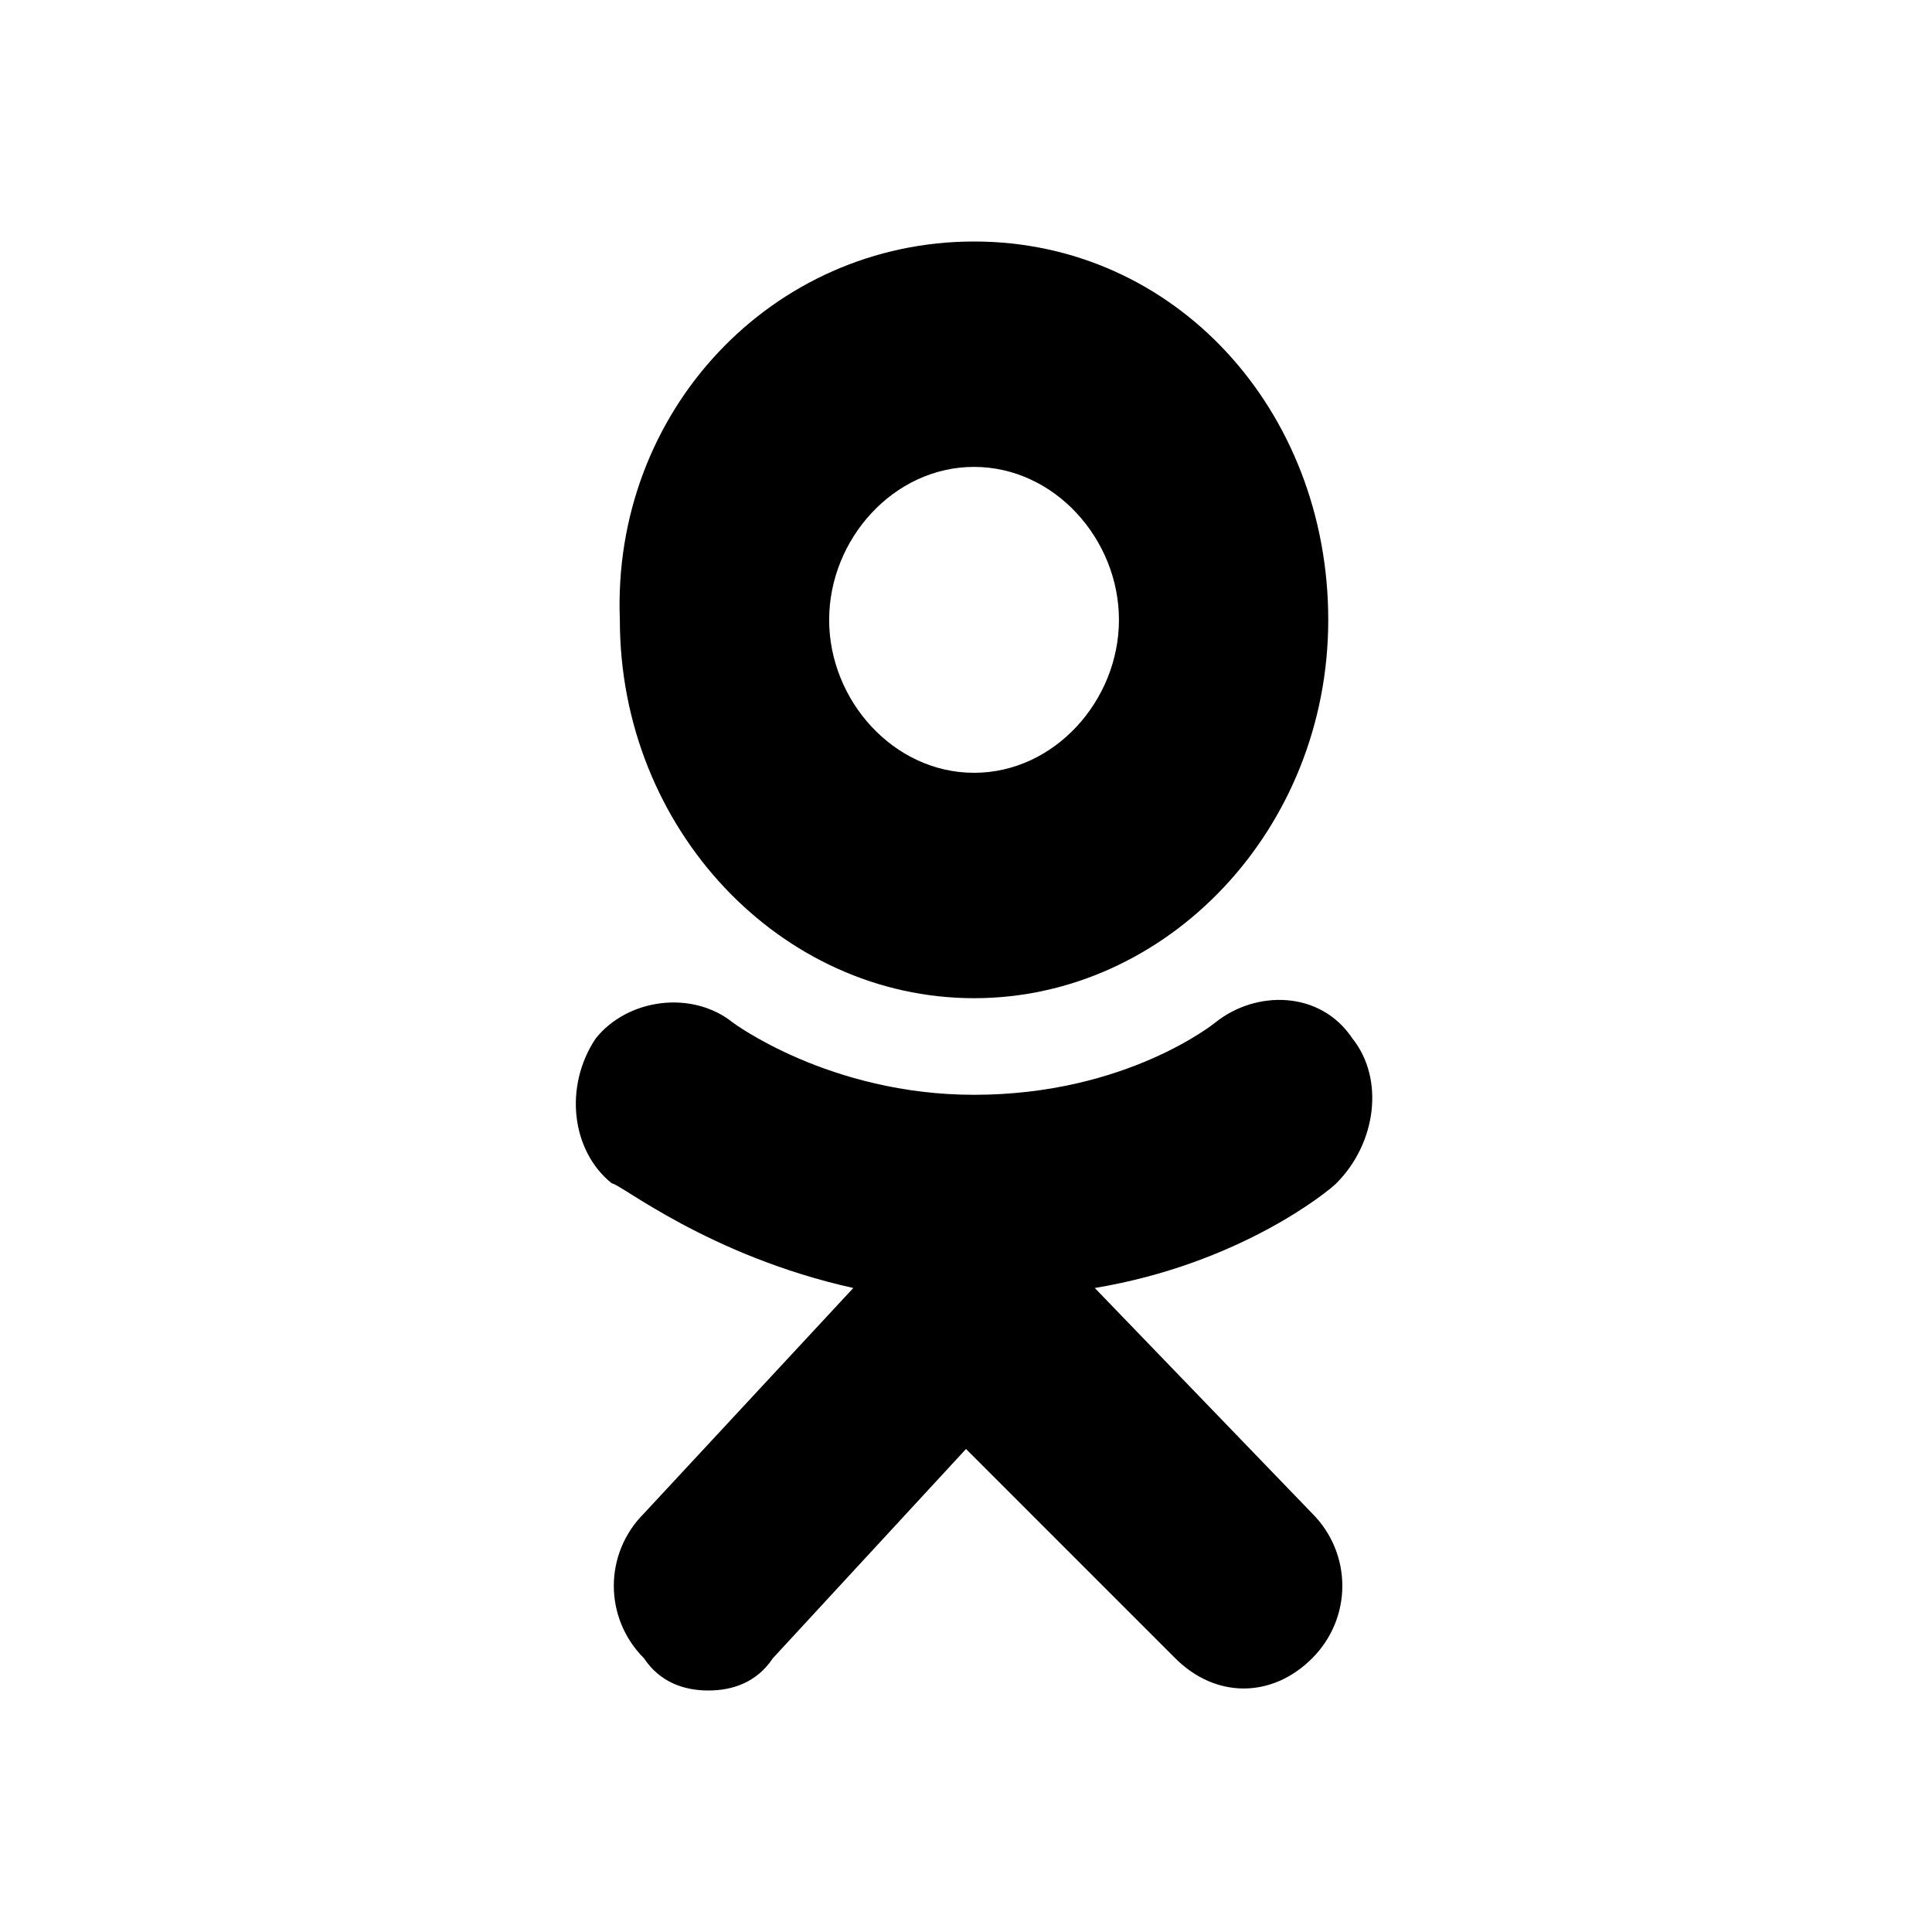
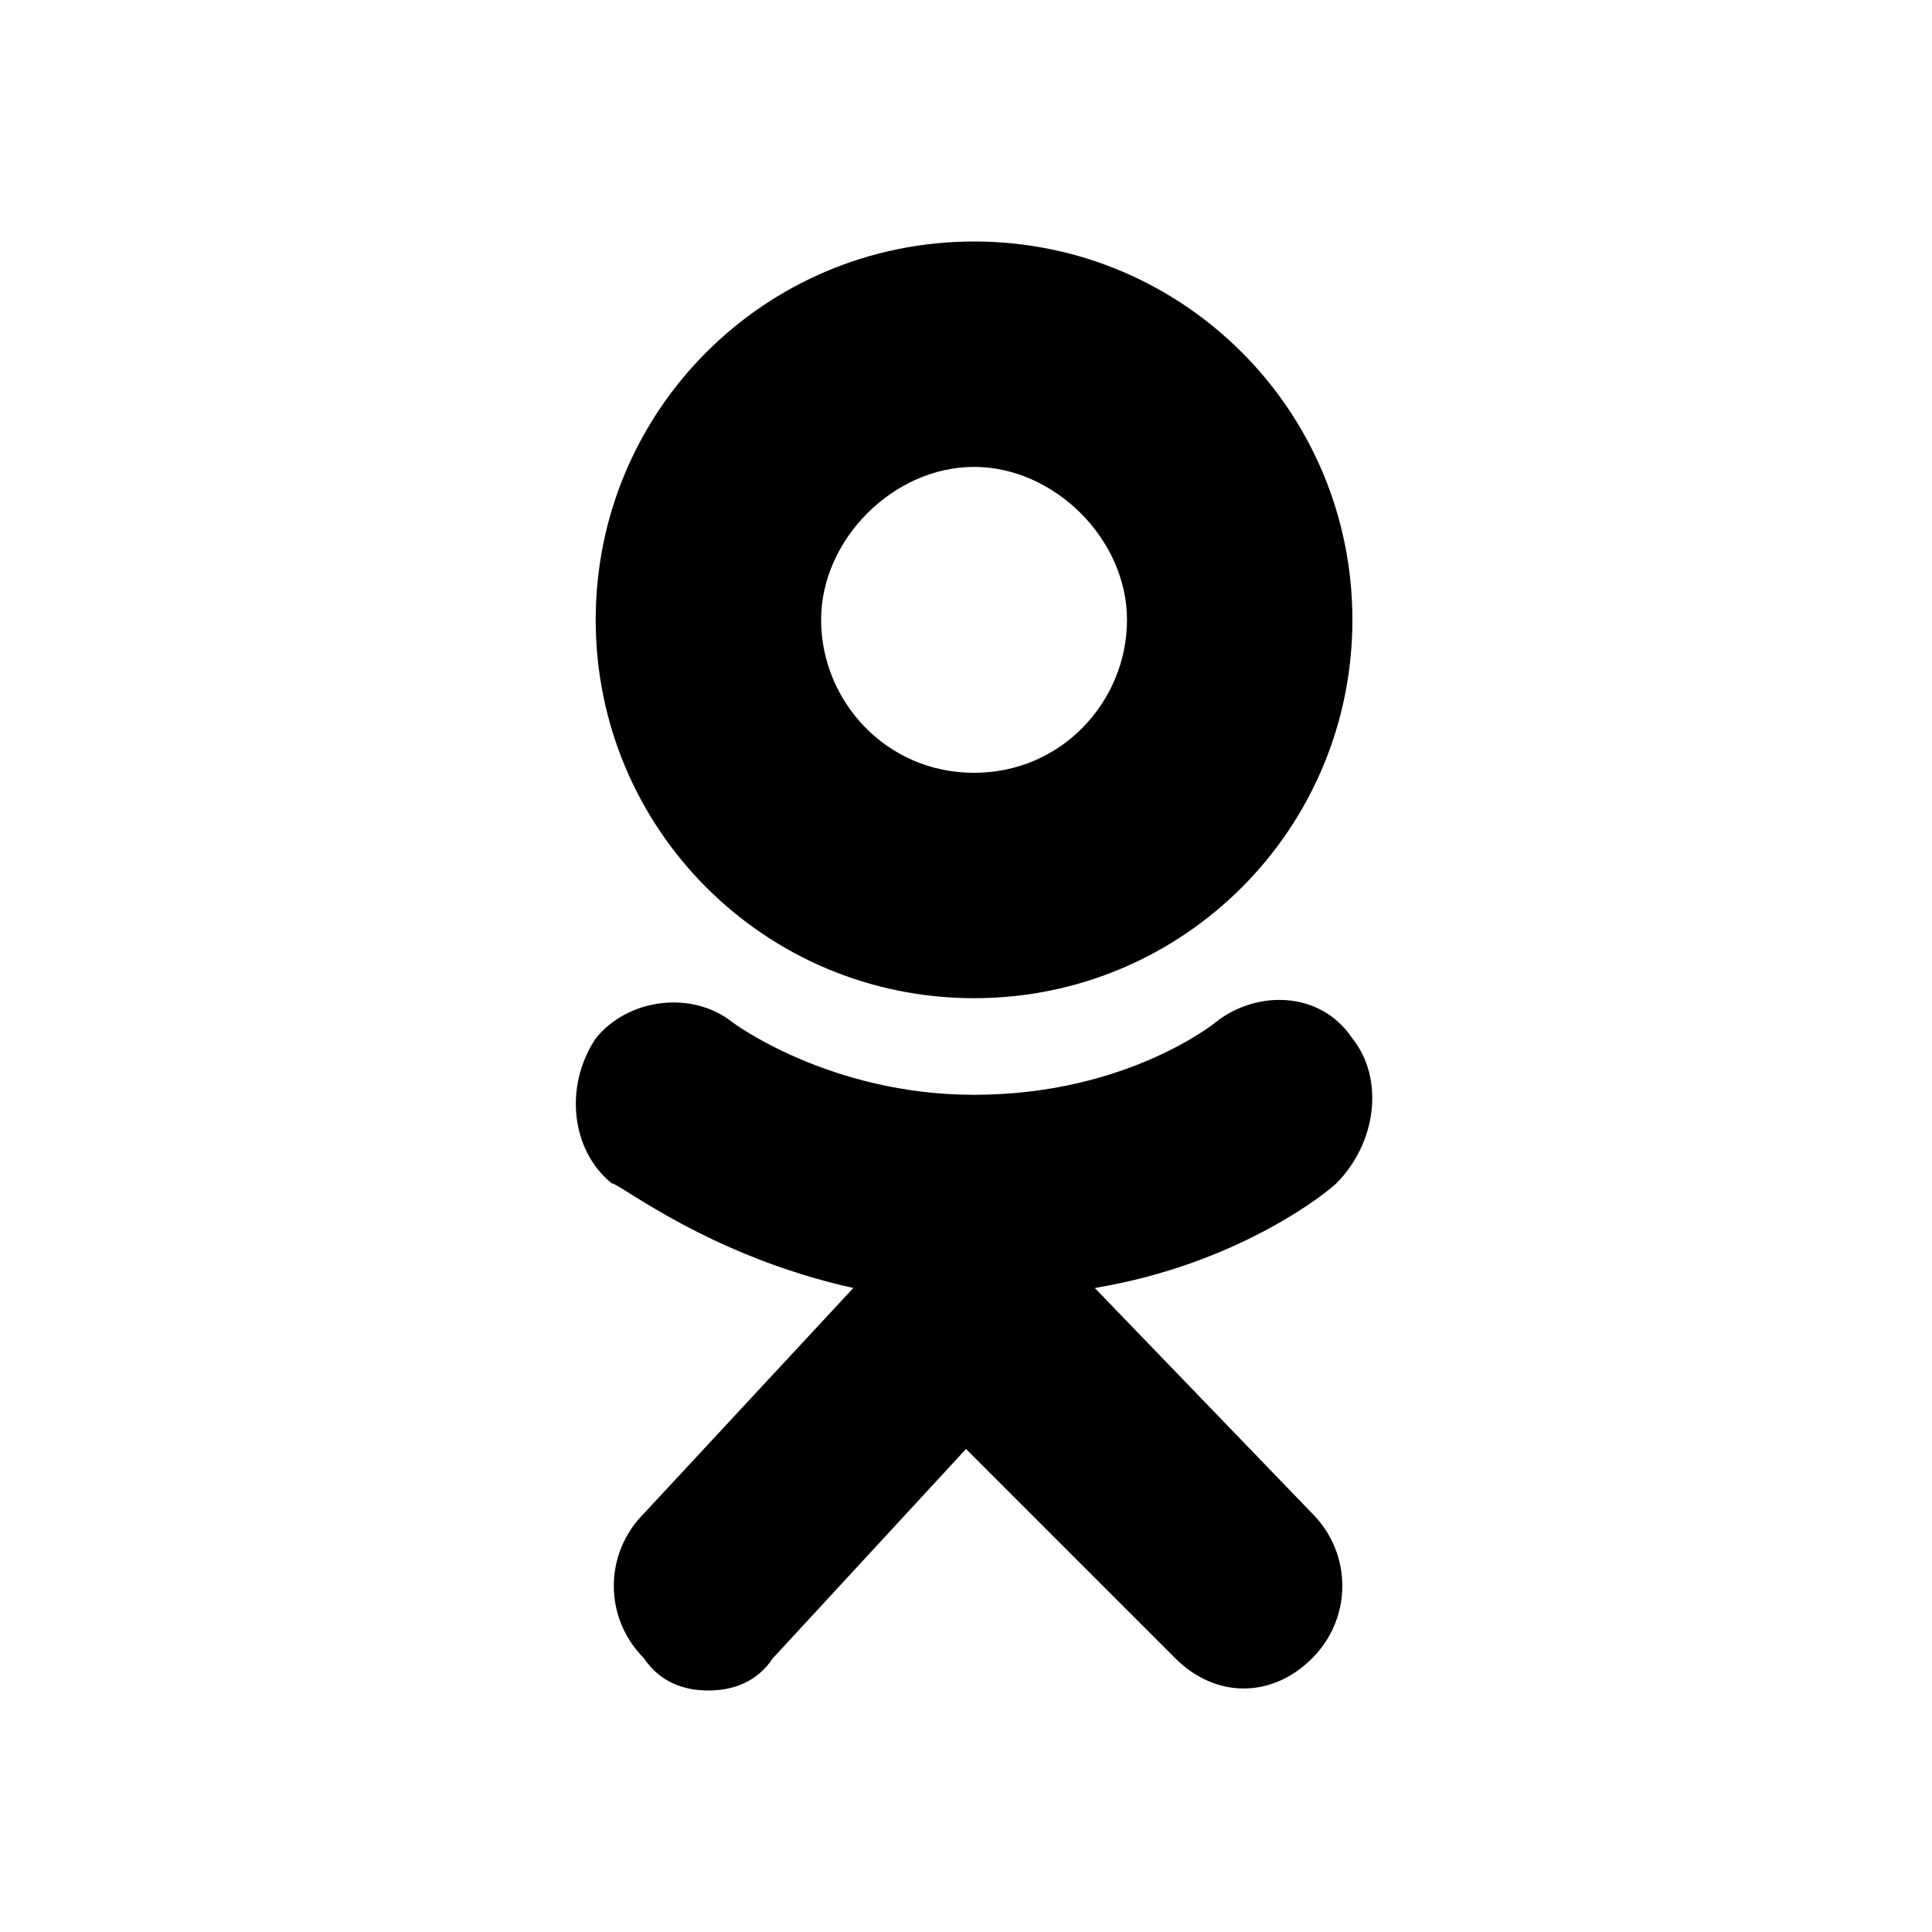
<svg xmlns="http://www.w3.org/2000/svg" version="1.1" id="Layer_1" x="0px" y="0px" width="24px" height="24px" viewBox="0 0 24 24" enable-background="new 0 0 24 24" xml:space="preserve">
-   <path d="M12.1,9.6c1,0,1.8-0.9,1.8-1.9s-0.8-1.9-1.8-1.9s-1.8,0.9-1.8,1.9S11.1,9.6,12.1,9.6z M12.1,3c2.5,0,4.4,2.1,4.4,4.7  c0,2.6-2,4.7-4.4,4.7s-4.4-2.1-4.4-4.7C7.6,5.1,9.6,3,12.1,3z M13.6,16l2.7,2.8c0.5,0.5,0.5,1.3,0,1.8c-0.5,0.5-1.2,0.5-1.7,0L12,18  l-2.4,2.6C9.4,20.9,9.1,21,8.8,21c-0.3,0-0.6-0.1-0.8-0.4c-0.5-0.5-0.5-1.3,0-1.8l2.6-2.8c-1.8-0.4-2.9-1.3-3-1.3  c-0.5-0.4-0.6-1.2-0.2-1.8c0.4-0.5,1.2-0.6,1.7-0.2c0,0,1.2,0.9,3,0.9c1.9,0,3-0.9,3-0.9c0.5-0.4,1.3-0.4,1.7,0.2  c0.4,0.5,0.3,1.3-0.2,1.8C16.5,14.8,15.4,15.7,13.6,16z" />
+   <path d="M12.1,9.6c1.1,0,1.9-0.9,1.9-1.9s-0.9-1.9-1.9-1.9s-1.9,0.9-1.9,1.9S11,9.6,12.1,9.6z M12.1,3c2.6,0,4.7,2.1,4.7,4.7  c0,2.6-2.1,4.7-4.7,4.7s-4.7-2.1-4.7-4.7C7.4,5.1,9.5,3,12.1,3z M13.6,16l2.7,2.8c0.5,0.5,0.5,1.3,0,1.8c-0.5,0.5-1.2,0.5-1.7,0  L12,18l-2.4,2.6C9.4,20.9,9.1,21,8.8,21c-0.3,0-0.6-0.1-0.8-0.4c-0.5-0.5-0.5-1.3,0-1.8l2.6-2.8c-1.8-0.4-2.9-1.3-3-1.3  c-0.5-0.4-0.6-1.2-0.2-1.8c0.4-0.5,1.2-0.6,1.7-0.2c0,0,1.2,0.9,3,0.9c1.9,0,3-0.9,3-0.9c0.5-0.4,1.3-0.4,1.7,0.2  c0.4,0.5,0.3,1.3-0.2,1.8C16.5,14.8,15.4,15.7,13.6,16z" />
</svg>
